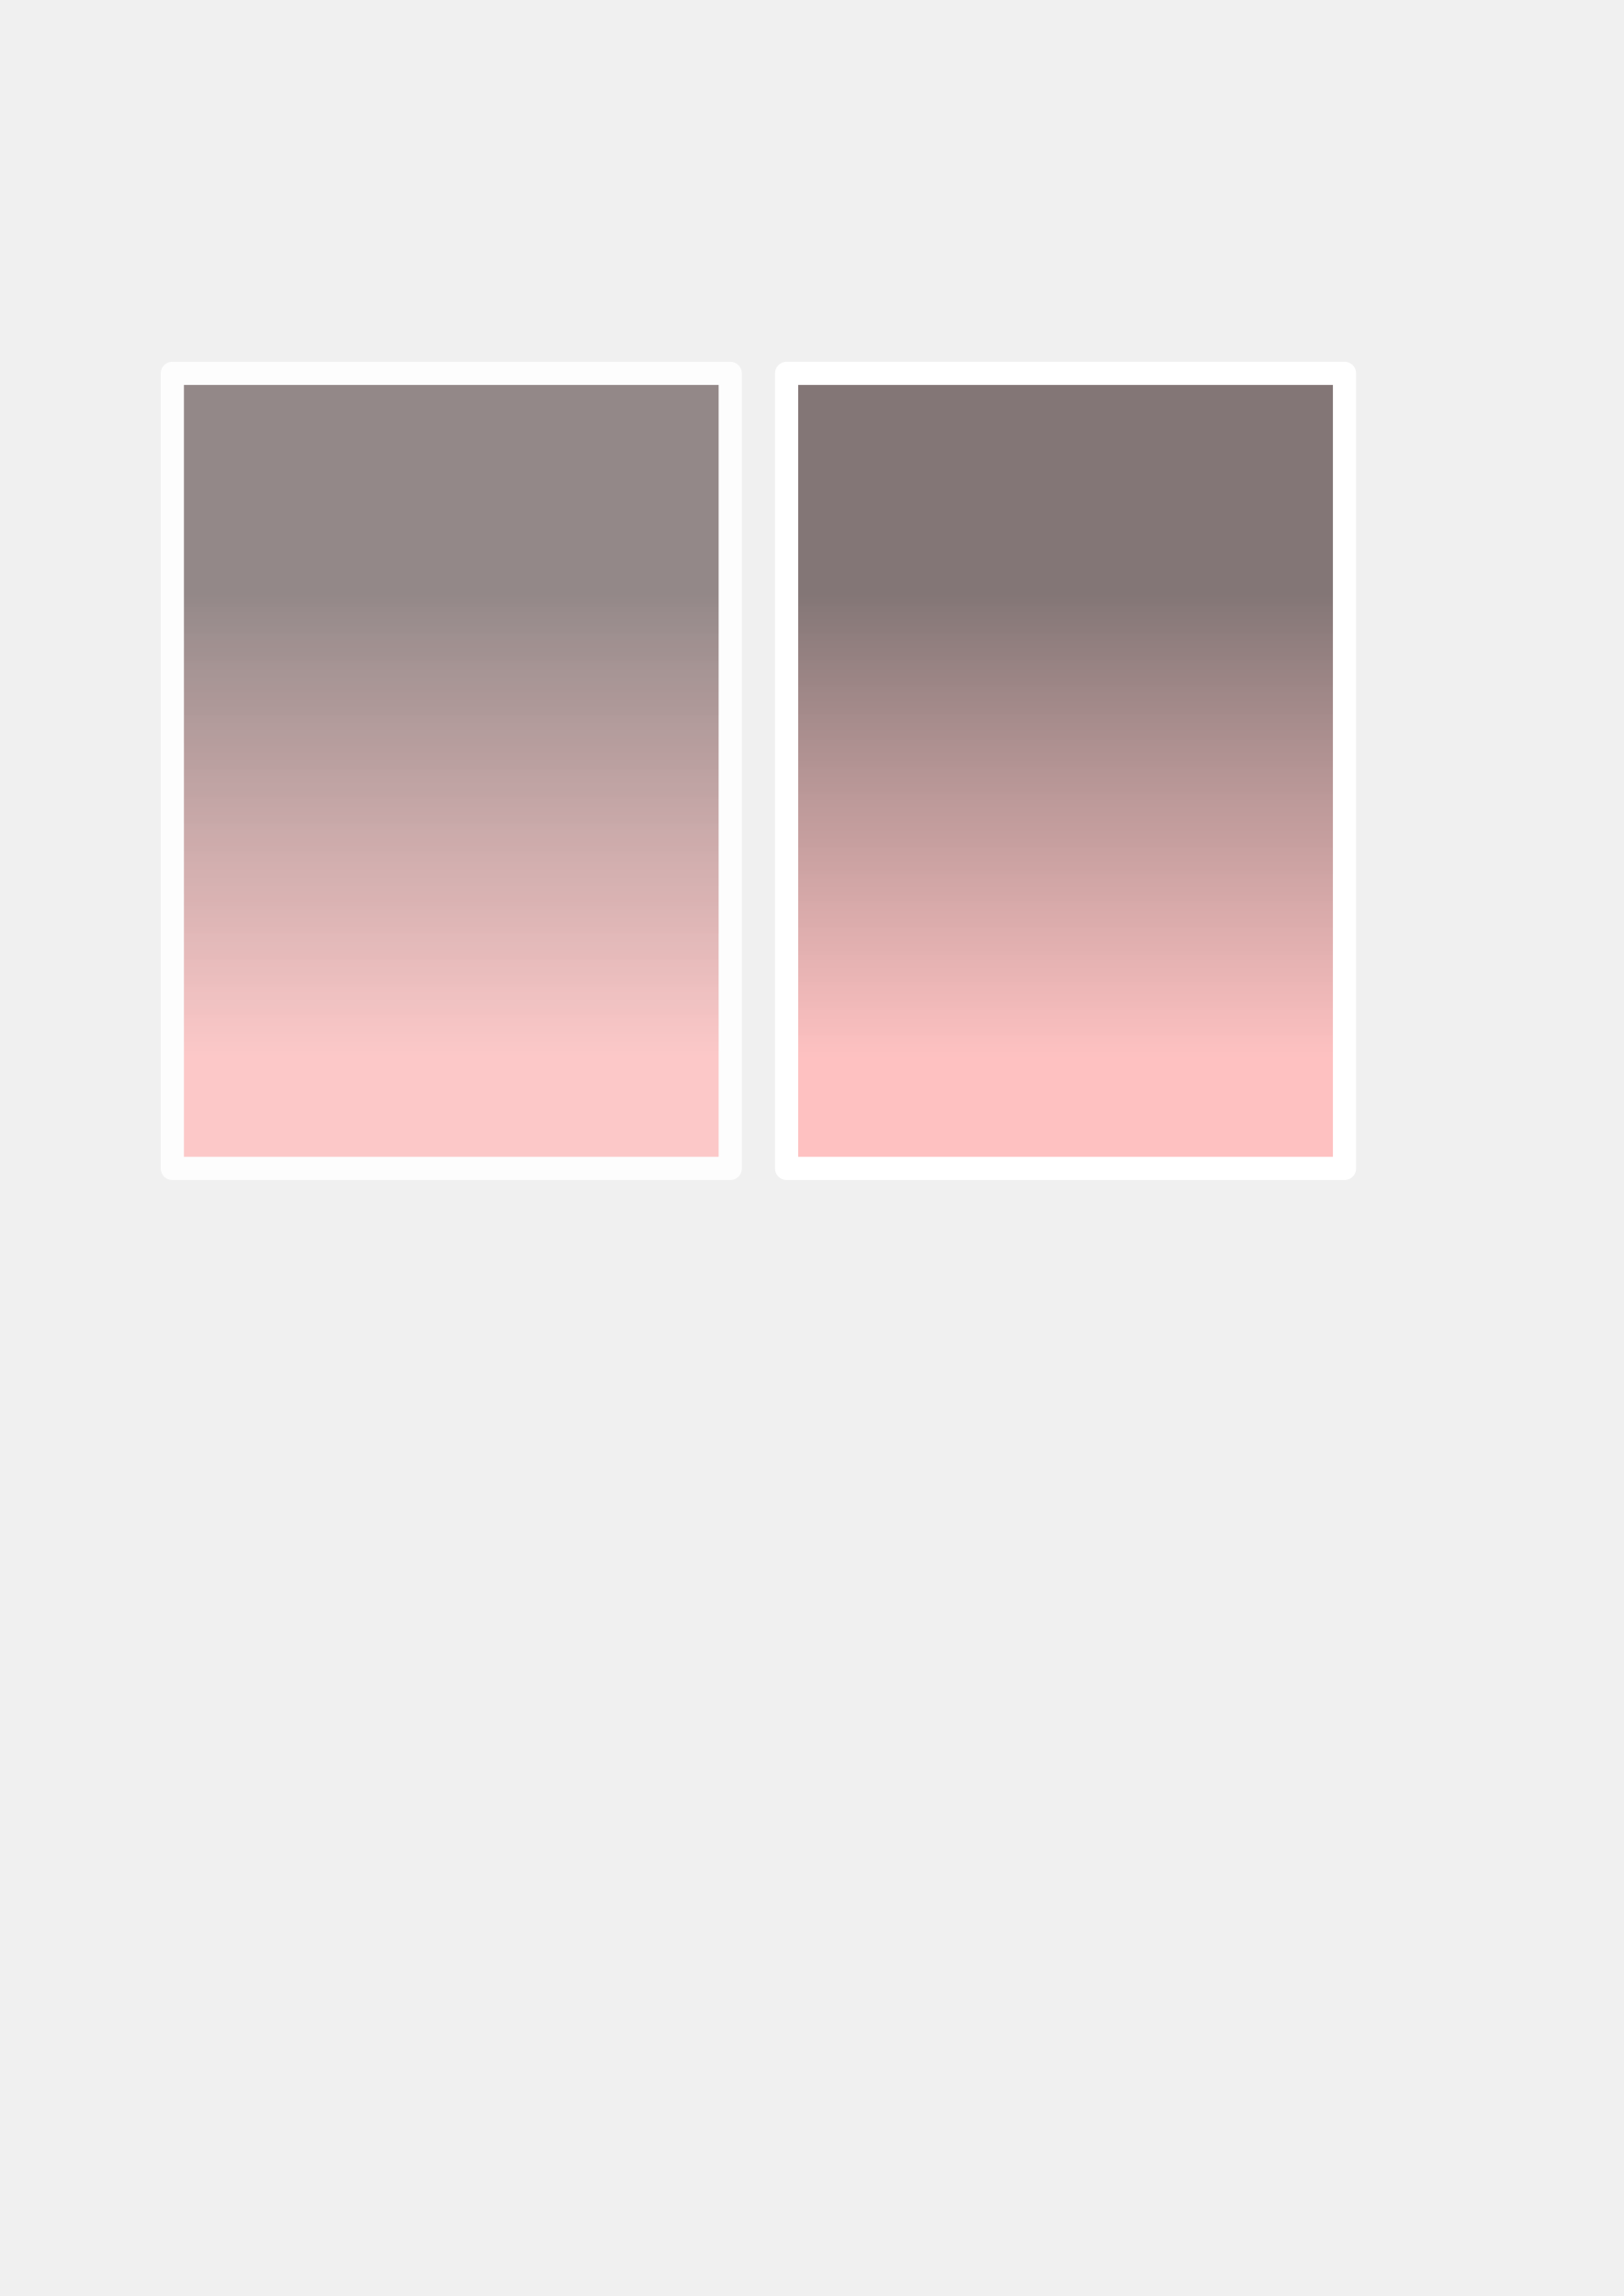
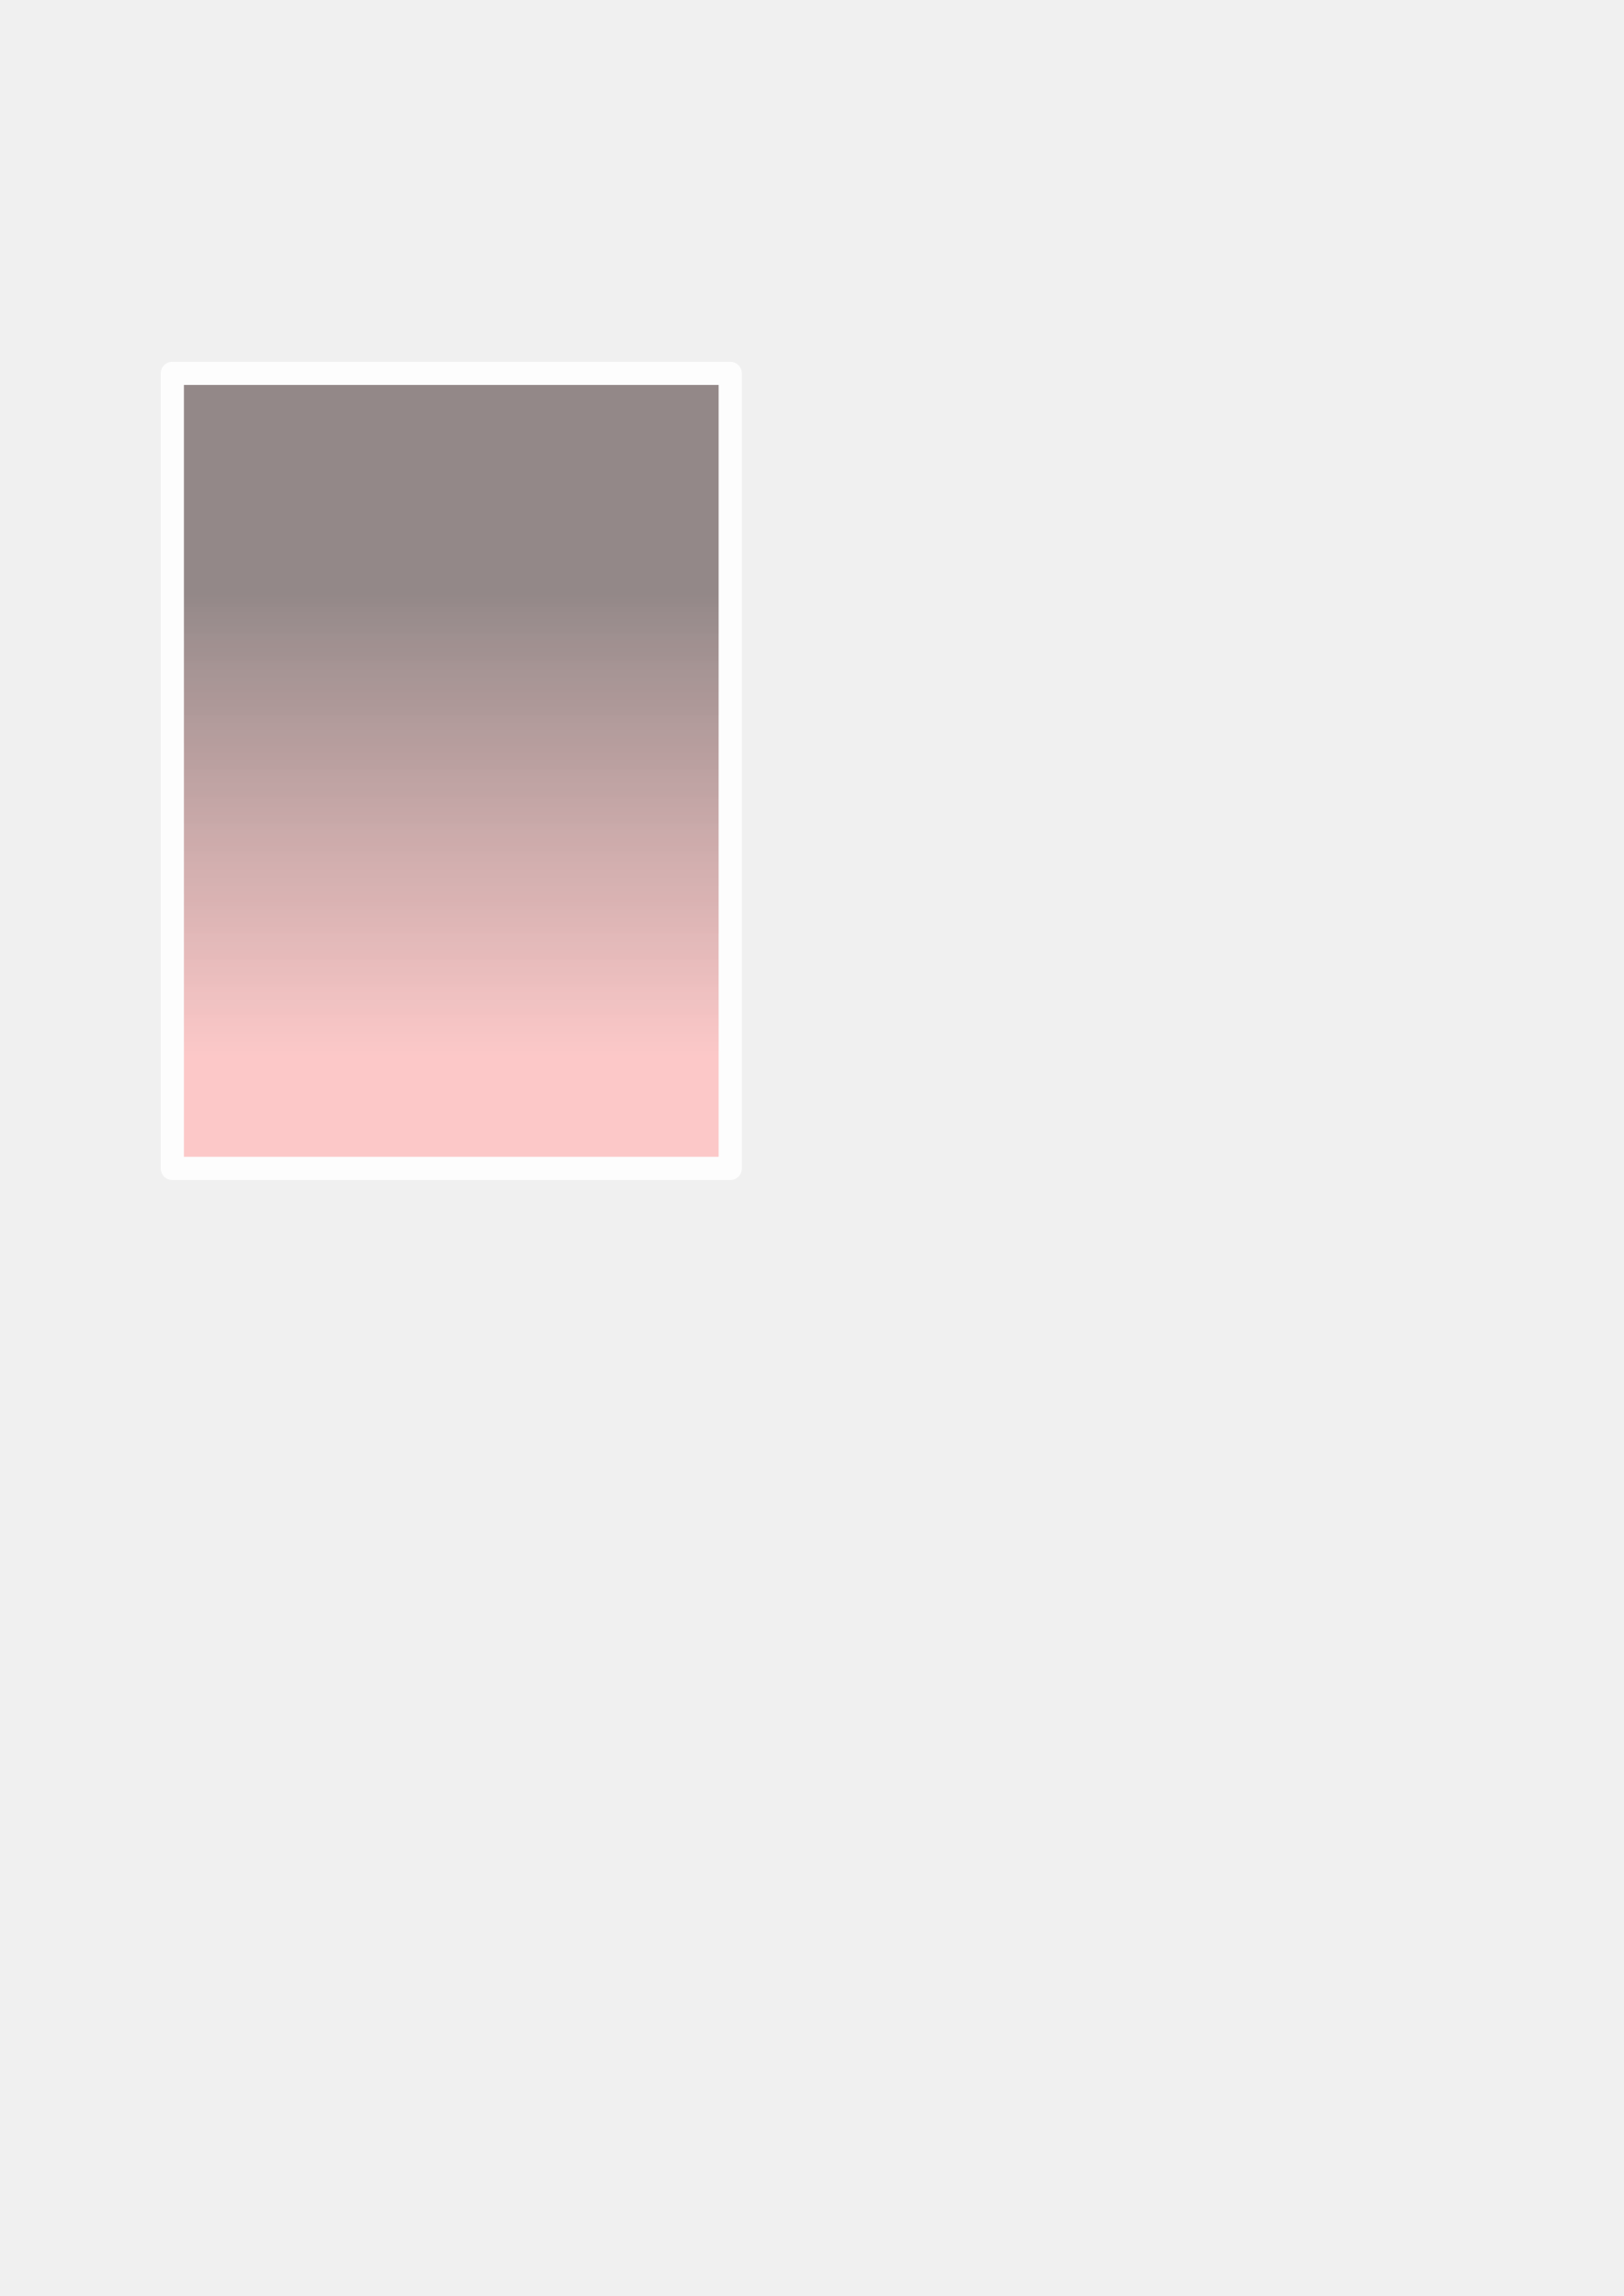
<svg xmlns="http://www.w3.org/2000/svg" xmlns:xlink="http://www.w3.org/1999/xlink" width="210mm" height="297mm" viewBox="0 0 210 297" version="1.1" id="svg1">
  <defs id="defs1">
-     <linearGradient id="linearGradient4">
-       <stop style="stop-color:#837676;stop-opacity:1;" offset="0.19" id="stop3" />
-       <stop style="stop-color:#ffbebe;stop-opacity:0.932;" offset="1" id="stop4" />
-     </linearGradient>
    <linearGradient id="linearGradient1">
      <stop style="stop-color:#837676;stop-opacity:1;" offset="0.19" id="stop1" />
      <stop style="stop-color:#ffbebe;stop-opacity:0.933;" offset="1" id="stop2" />
    </linearGradient>
    <linearGradient xlink:href="#linearGradient1" id="linearGradient2" x1="76.194" y1="62.539" x2="76.194" y2="136.695" gradientUnits="userSpaceOnUse" gradientTransform="translate(-17.82739,0.1029365)" />
-     <linearGradient xlink:href="#linearGradient4" id="linearGradient3" gradientUnits="userSpaceOnUse" x1="76.194" y1="62.539" x2="76.194" y2="136.695" gradientTransform="translate(61.6193,0.1029426)" />
  </defs>
  <rect style="fill:url(#linearGradient2);stroke:#ffffff;stroke-width:3;stroke-linecap:square;stroke-linejoin:round;stroke-miterlimit:2.3;stroke-dasharray:none;opacity:0.85" id="rect1" width="72.155" height="102.848" x="22.289" y="48.296" />
-   <rect style="fill:url(#linearGradient3);fill-opacity:1;stroke:#ffffff;stroke-width:3;stroke-linecap:square;stroke-linejoin:round;stroke-miterlimit:2.3;stroke-dasharray:none" id="rect1-5" width="72.155" height="102.848" x="101.735" y="48.296" />
</svg>
